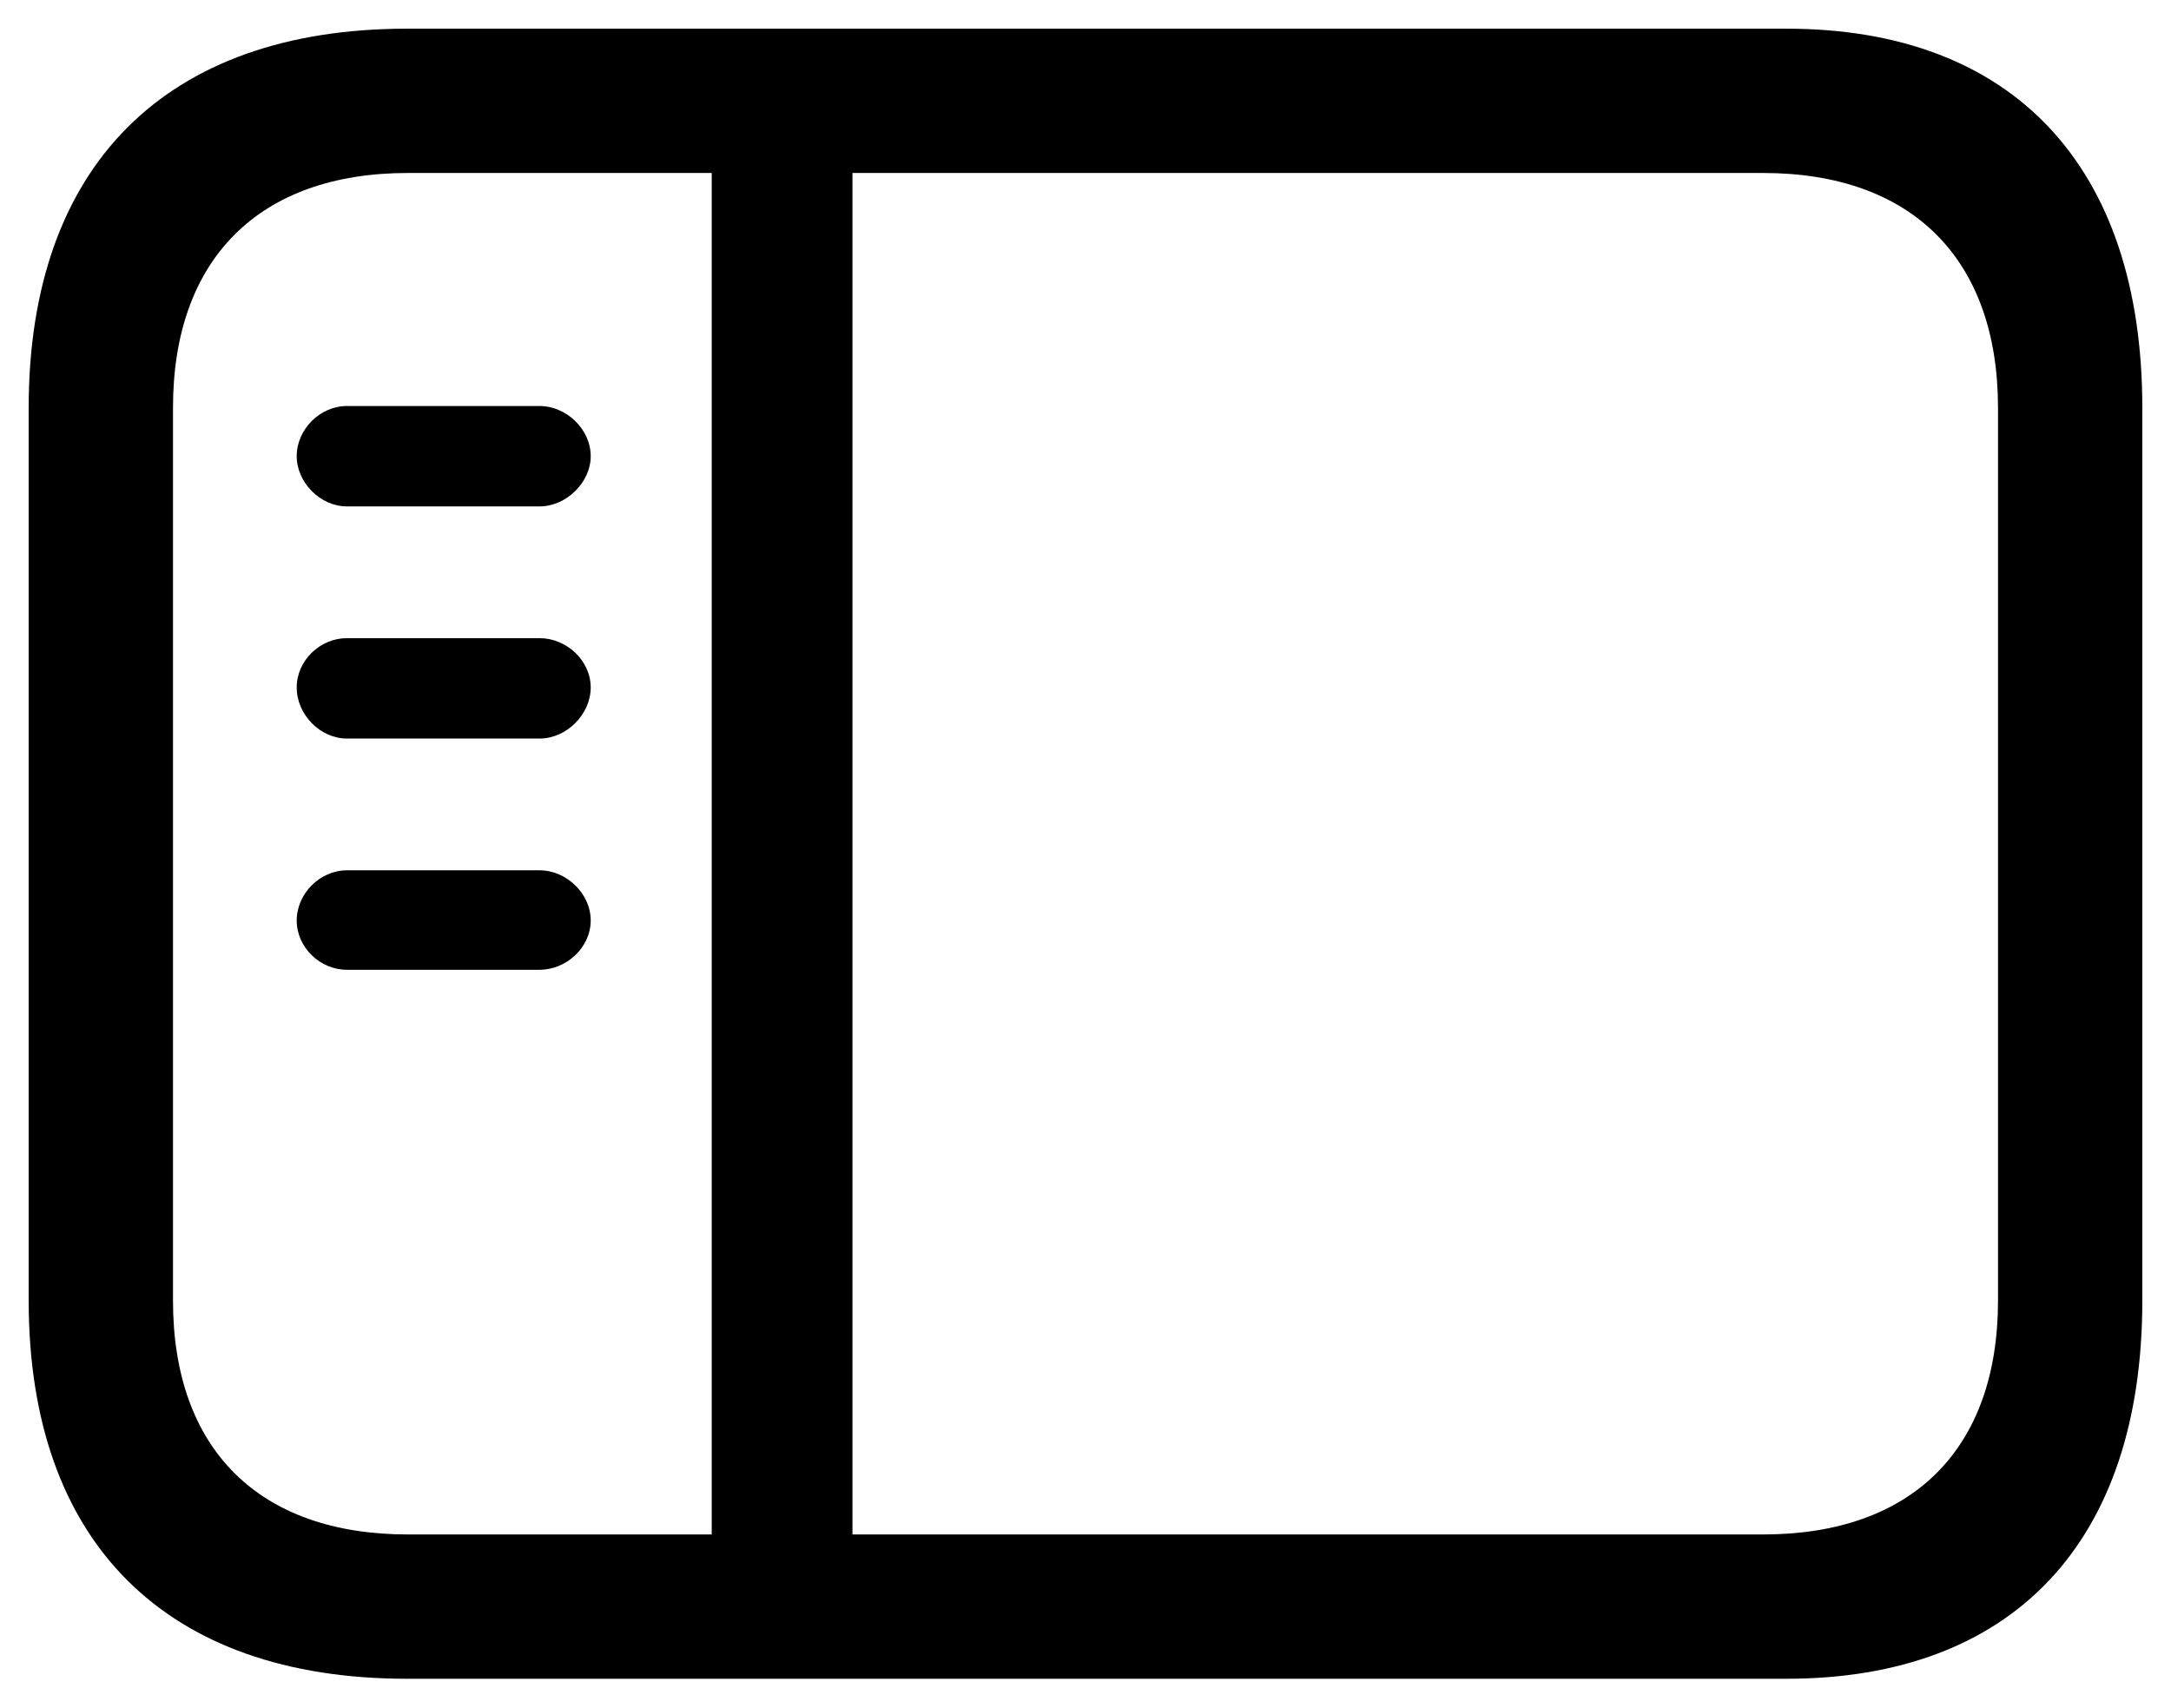
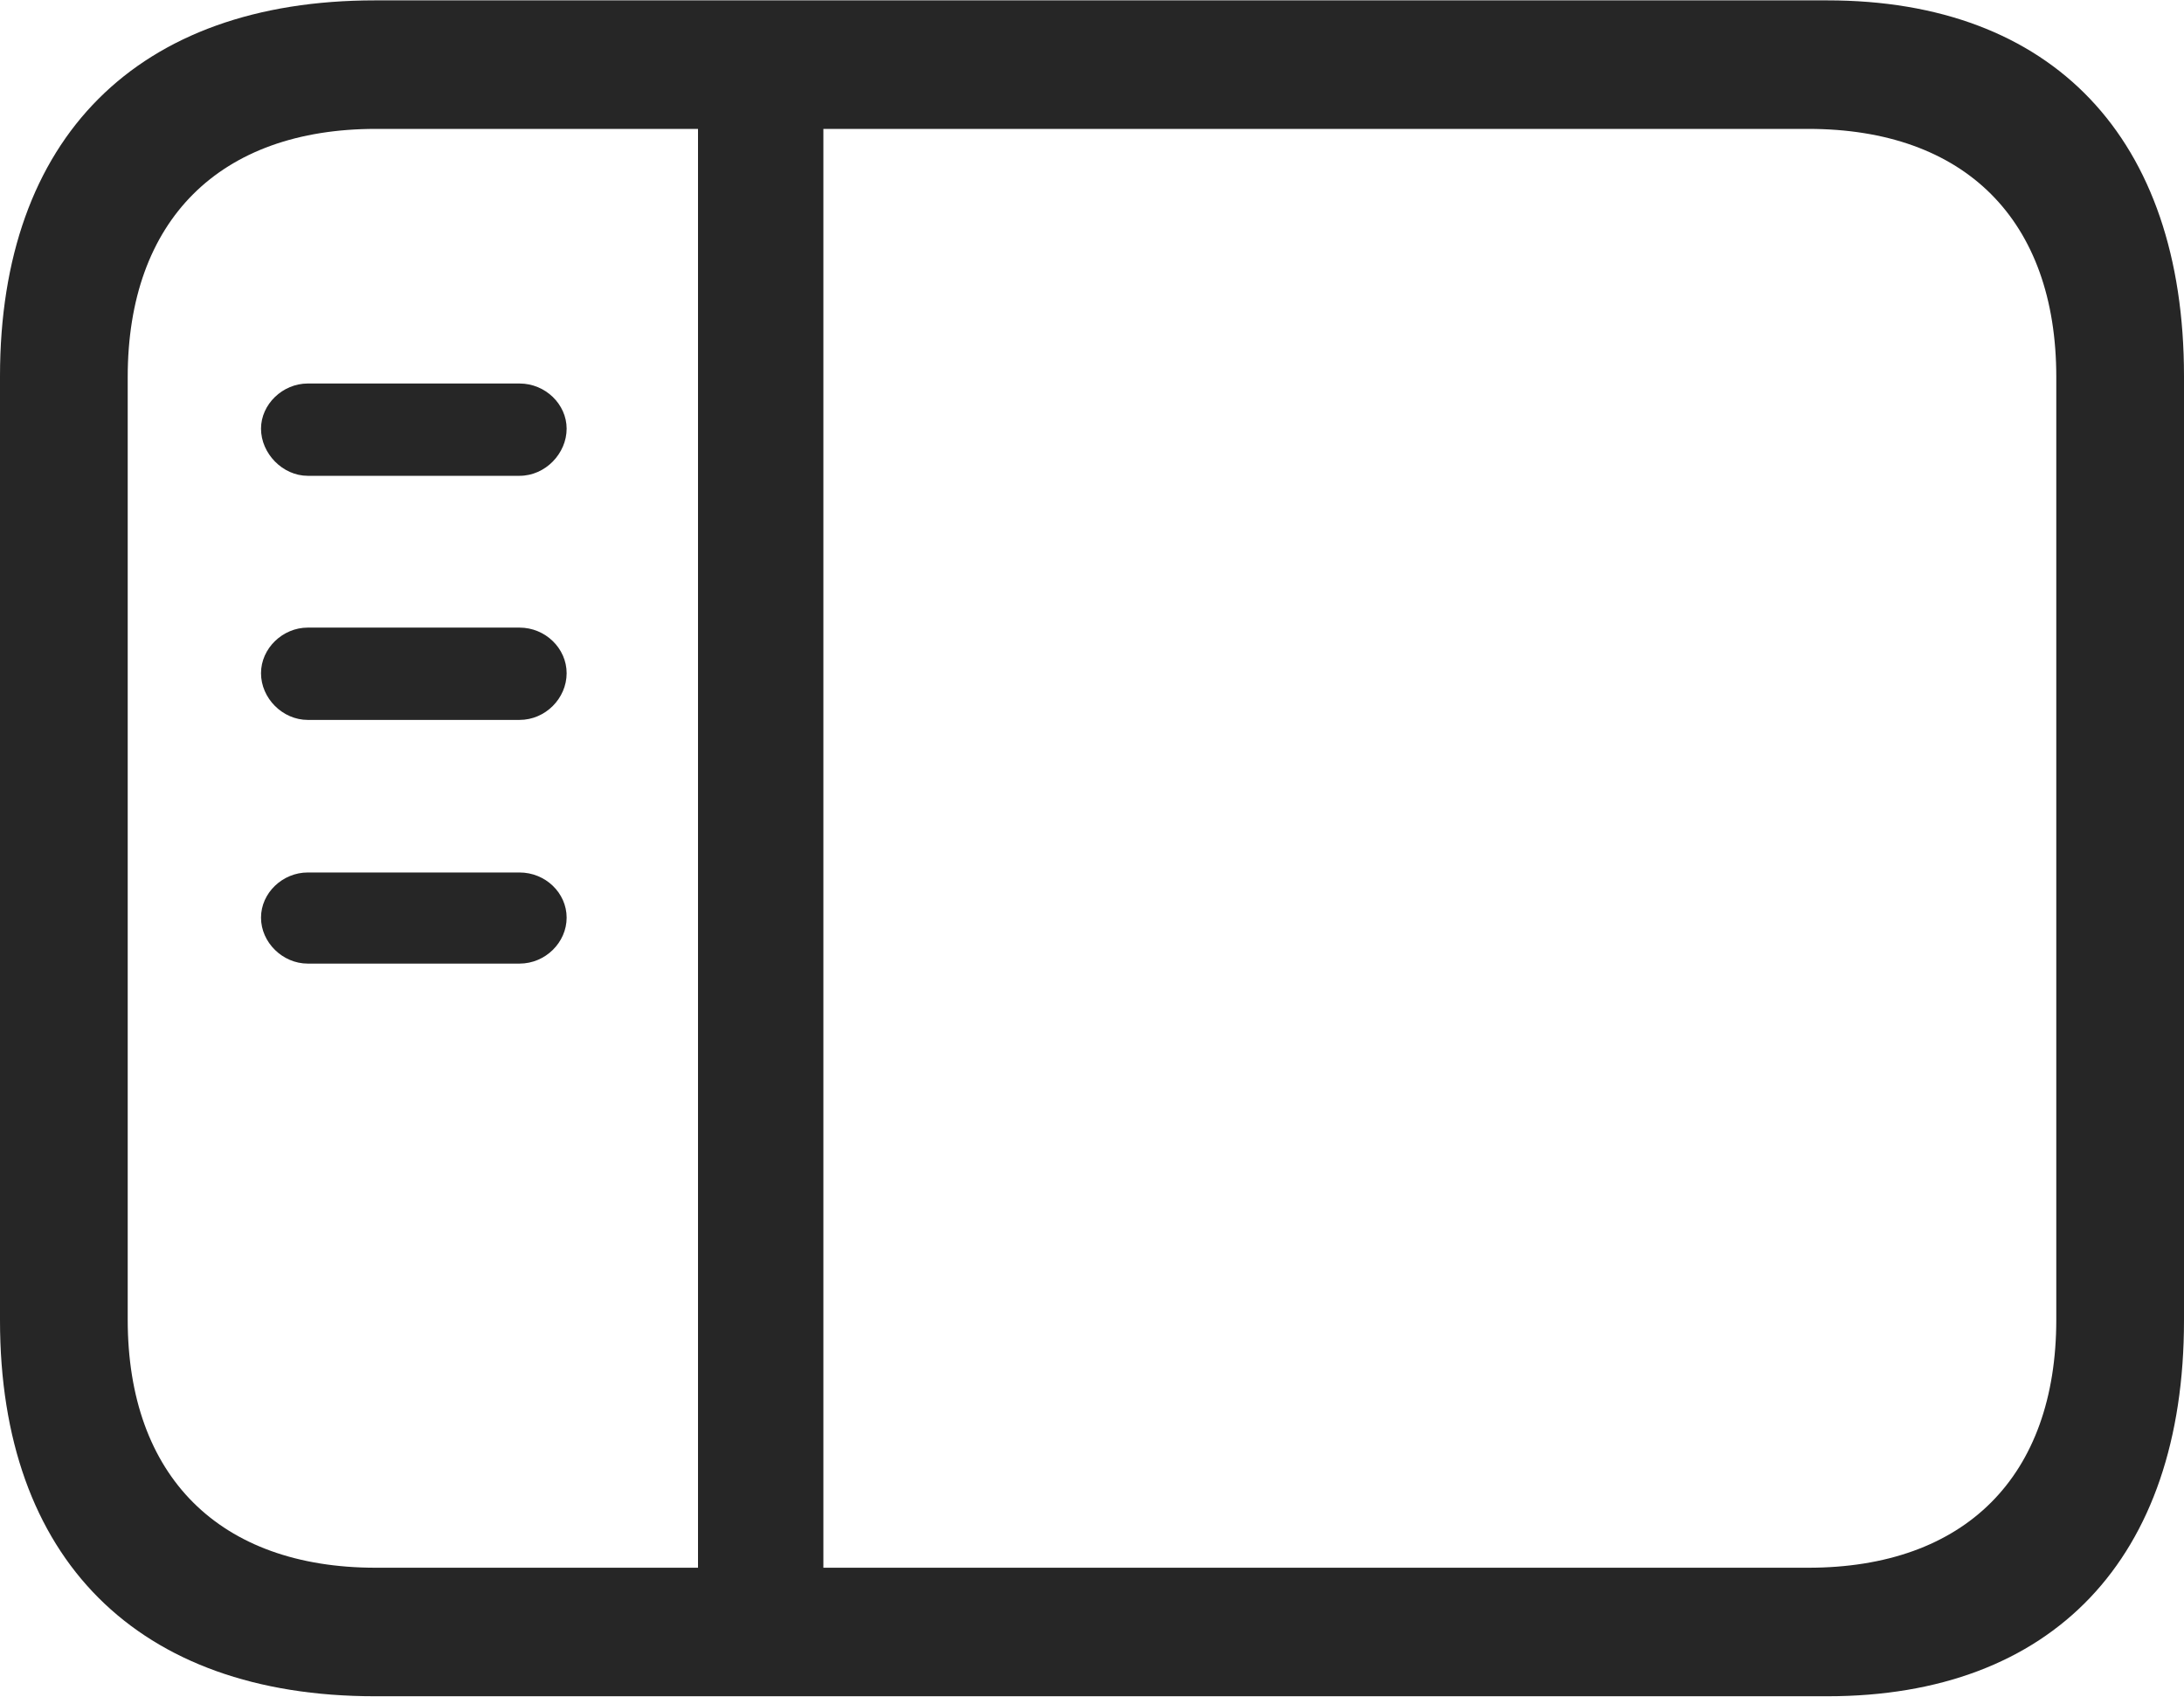
- <svg xmlns="http://www.w3.org/2000/svg" viewBox="0 0 75.687 59.531" role="img">
-   <path fill="#000" d="M 24.812 54.5 L 29.719 54.5 L 29.719 5.125 L 24.812 5.125 Z M 14.188 58.531 L 62.281 58.531 C 70.156 58.531 74.687 53.781 74.687 45.344 L 74.687 14.219 C 74.687 5.781 70.156 1 62.281 1 L 14.188 1 C 5.781 1 1 5.781 1 14.219 L 1 45.344 C 1 53.781 5.781 58.531 14.188 58.531 Z M 14.219 53.5 C 9.031 53.5 6.031 50.531 6.031 45.344 L 6.031 14.219 C 6.031 9.031 9.031 6.031 14.219 6.031 L 61.469 6.031 C 66.656 6.031 69.656 9.031 69.656 14.219 L 69.656 45.344 C 69.656 50.531 66.656 53.5 61.469 53.5 Z M 18.812 17.656 C 19.75 17.656 20.594 16.812 20.594 15.906 C 20.594 14.969 19.75 14.156 18.812 14.156 L 12.094 14.156 C 11.156 14.156 10.344 14.969 10.344 15.906 C 10.344 16.812 11.156 17.656 12.094 17.656 Z M 18.812 25.75 C 19.75 25.75 20.594 24.906 20.594 23.969 C 20.594 23.031 19.75 22.25 18.812 22.25 L 12.094 22.25 C 11.156 22.25 10.344 23.031 10.344 23.969 C 10.344 24.906 11.156 25.75 12.094 25.75 Z M 18.812 33.812 C 19.75 33.812 20.594 33.031 20.594 32.094 C 20.594 31.156 19.75 30.344 18.812 30.344 L 12.094 30.344 C 11.156 30.344 10.344 31.156 10.344 32.094 C 10.344 33.031 11.156 33.812 12.094 33.812 Z" />
+ <svg xmlns="http://www.w3.org/2000/svg" version="1.1" viewBox="0 0 739.534 574.218">
+   <g>
+     <rect height="574.218" opacity="0" width="739.534" x="0" y="0" />
+     <path d="M236.356 539.618L278.809 539.618L278.809 34.687L236.356 34.687ZM126.97 574.218L618.757 574.218C694.964 574.218 739.534 527.676 739.534 446.984L739.534 127.36C739.534 46.667 694.964 0.126 618.757 0.126L126.97 0.126C46.542 0.126 0 46.667 0 127.36L0 446.984C0 527.676 46.542 574.218 126.97 574.218ZM127.247 530.71C74.395 530.71 43.244 499.823 43.244 446.707L43.244 127.636C43.244 74.521 74.395 43.634 127.247 43.634L612.287 43.634C665.402 43.634 696.289 74.521 696.289 127.636L696.289 446.707C696.289 499.823 665.402 530.71 612.287 530.71ZM175.916 161.072C184.698 161.072 191.872 153.496 191.872 145.116C191.872 136.874 184.698 129.825 175.916 129.825L104.212 129.825C95.694 129.825 88.382 136.874 88.382 145.116C88.382 153.496 95.694 161.072 104.212 161.072ZM175.916 243.705C184.698 243.705 191.872 236.392 191.872 227.887C191.872 219.506 184.698 212.458 175.916 212.458L104.212 212.458C95.694 212.458 88.382 219.506 88.382 227.887C88.382 236.392 95.694 243.705 104.212 243.705ZM175.916 326.199C184.698 326.199 191.872 319.025 191.872 310.644C191.872 302.264 184.698 295.354 175.916 295.354L104.212 295.354C95.694 295.354 88.382 302.264 88.382 310.644C88.382 319.025 95.694 326.199 104.212 326.199Z" fill="black" fill-opacity="0.85" />
+   </g>
</svg>
